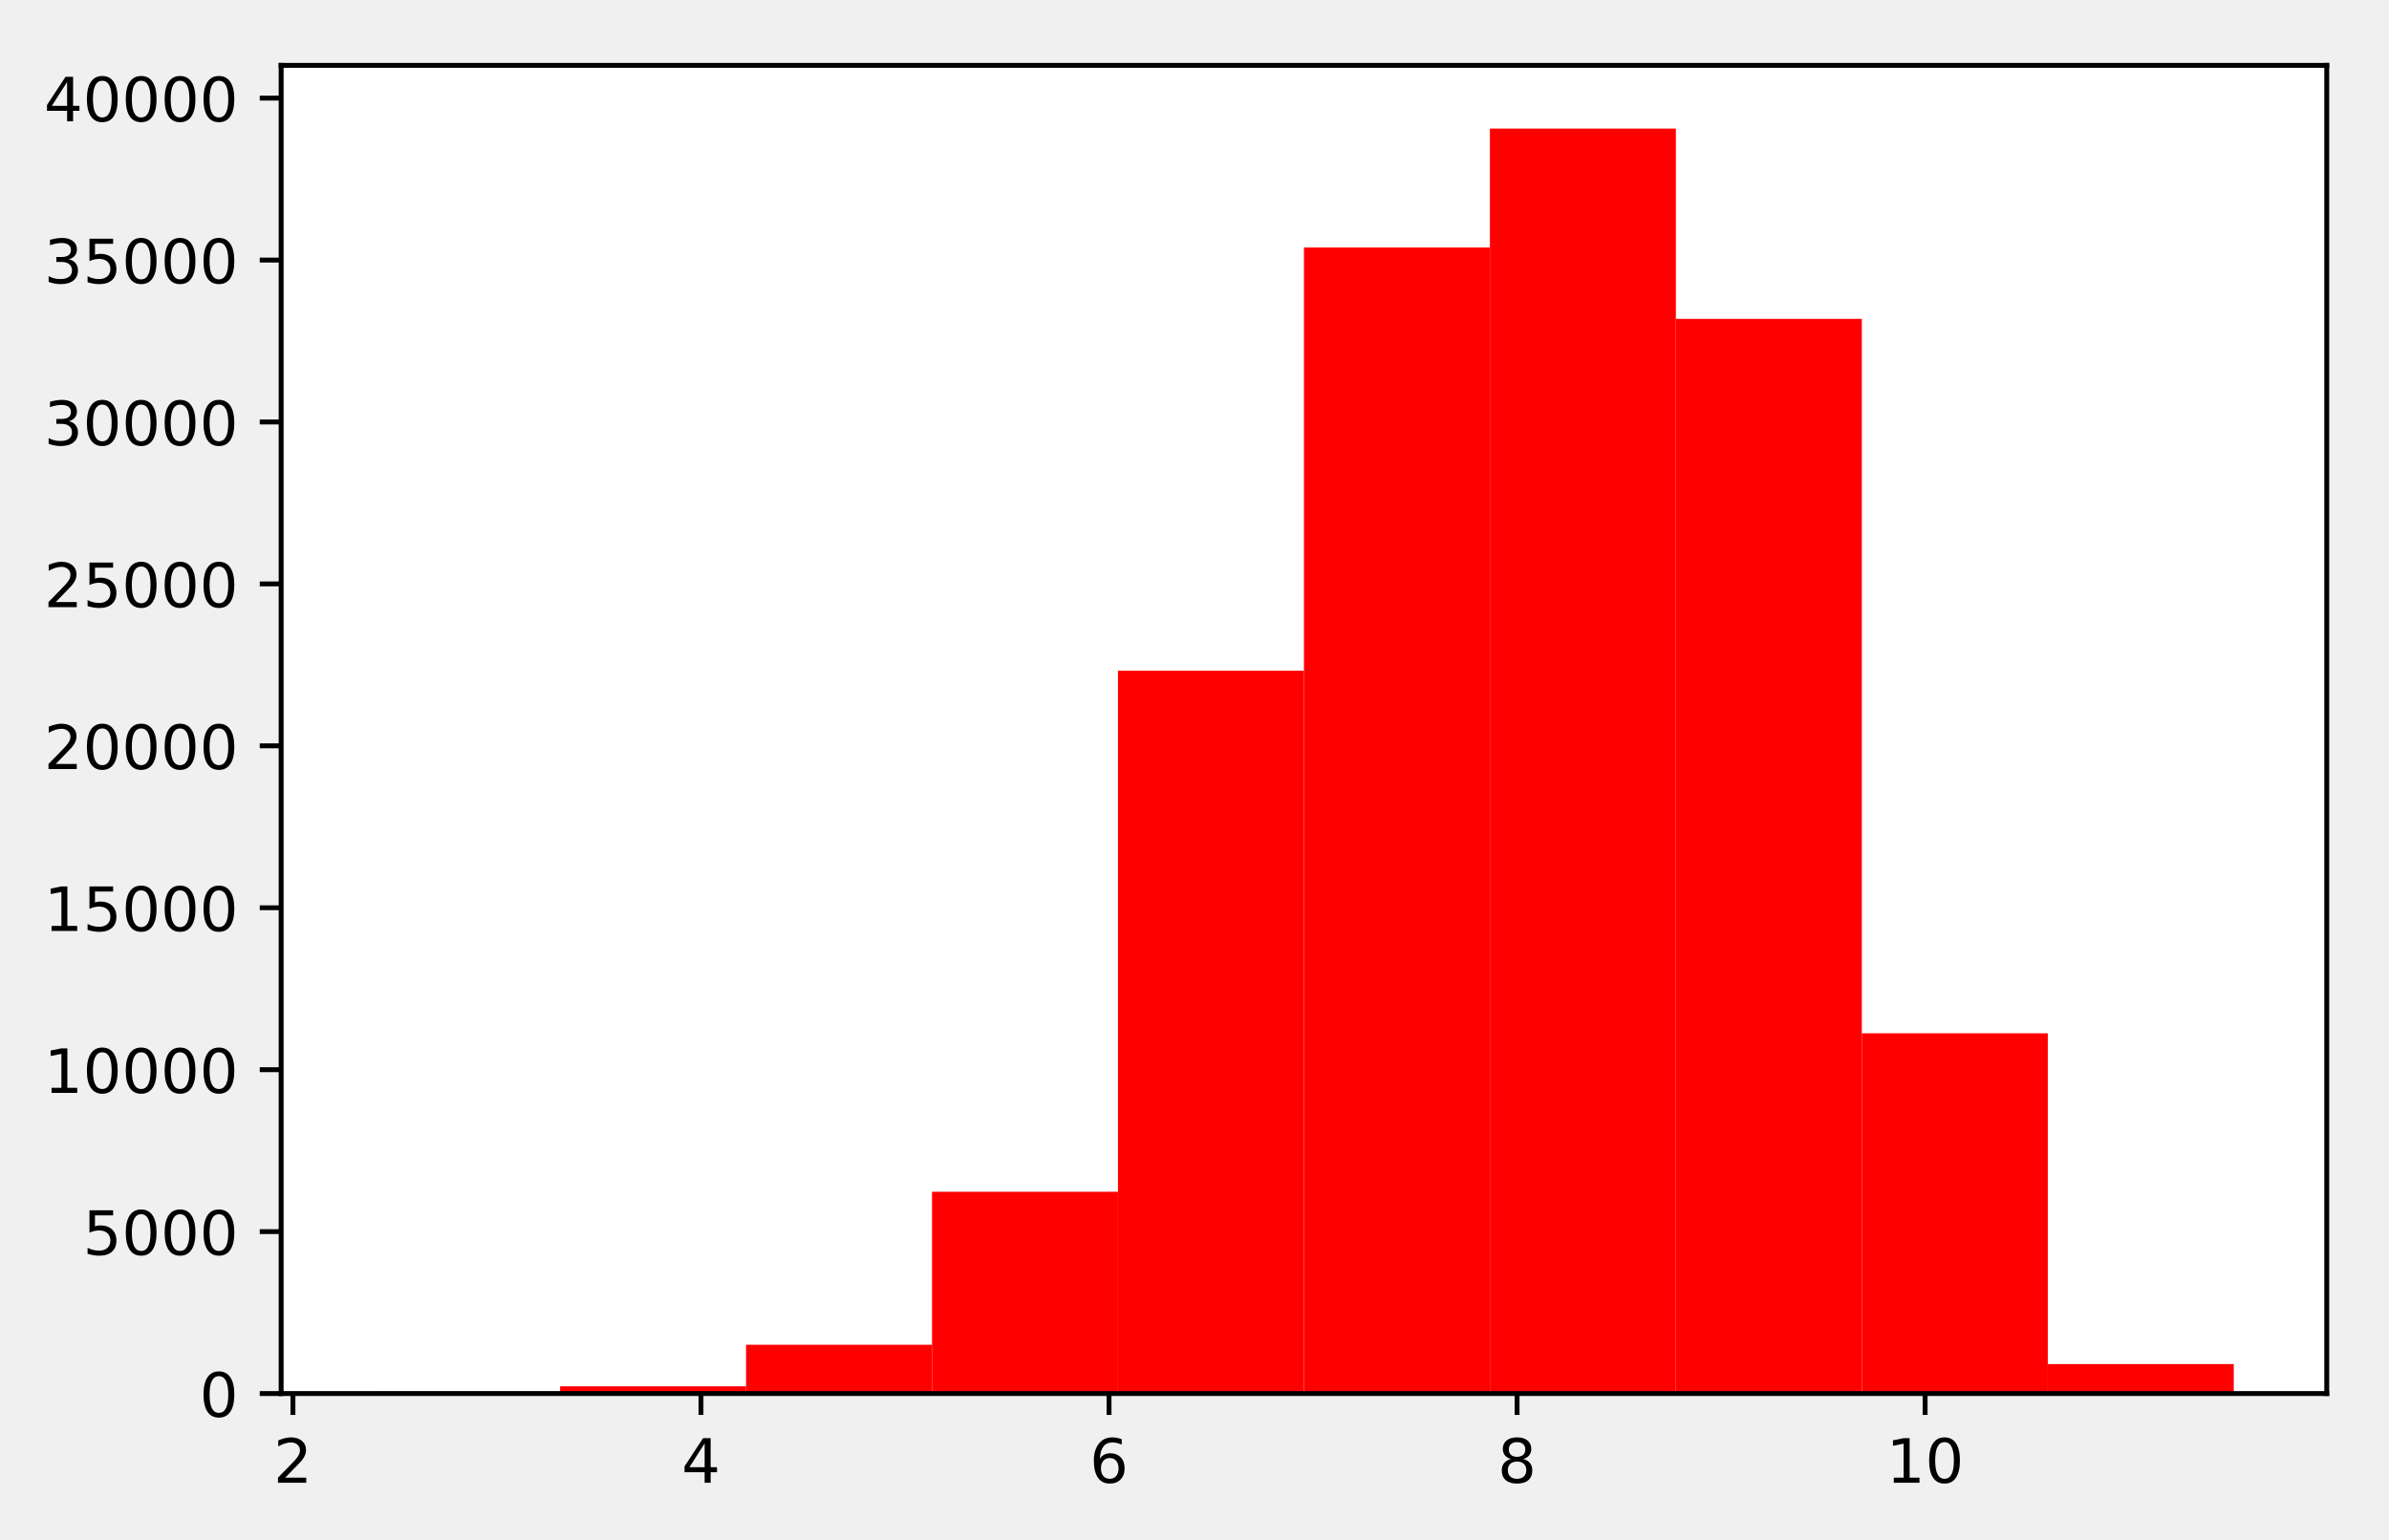
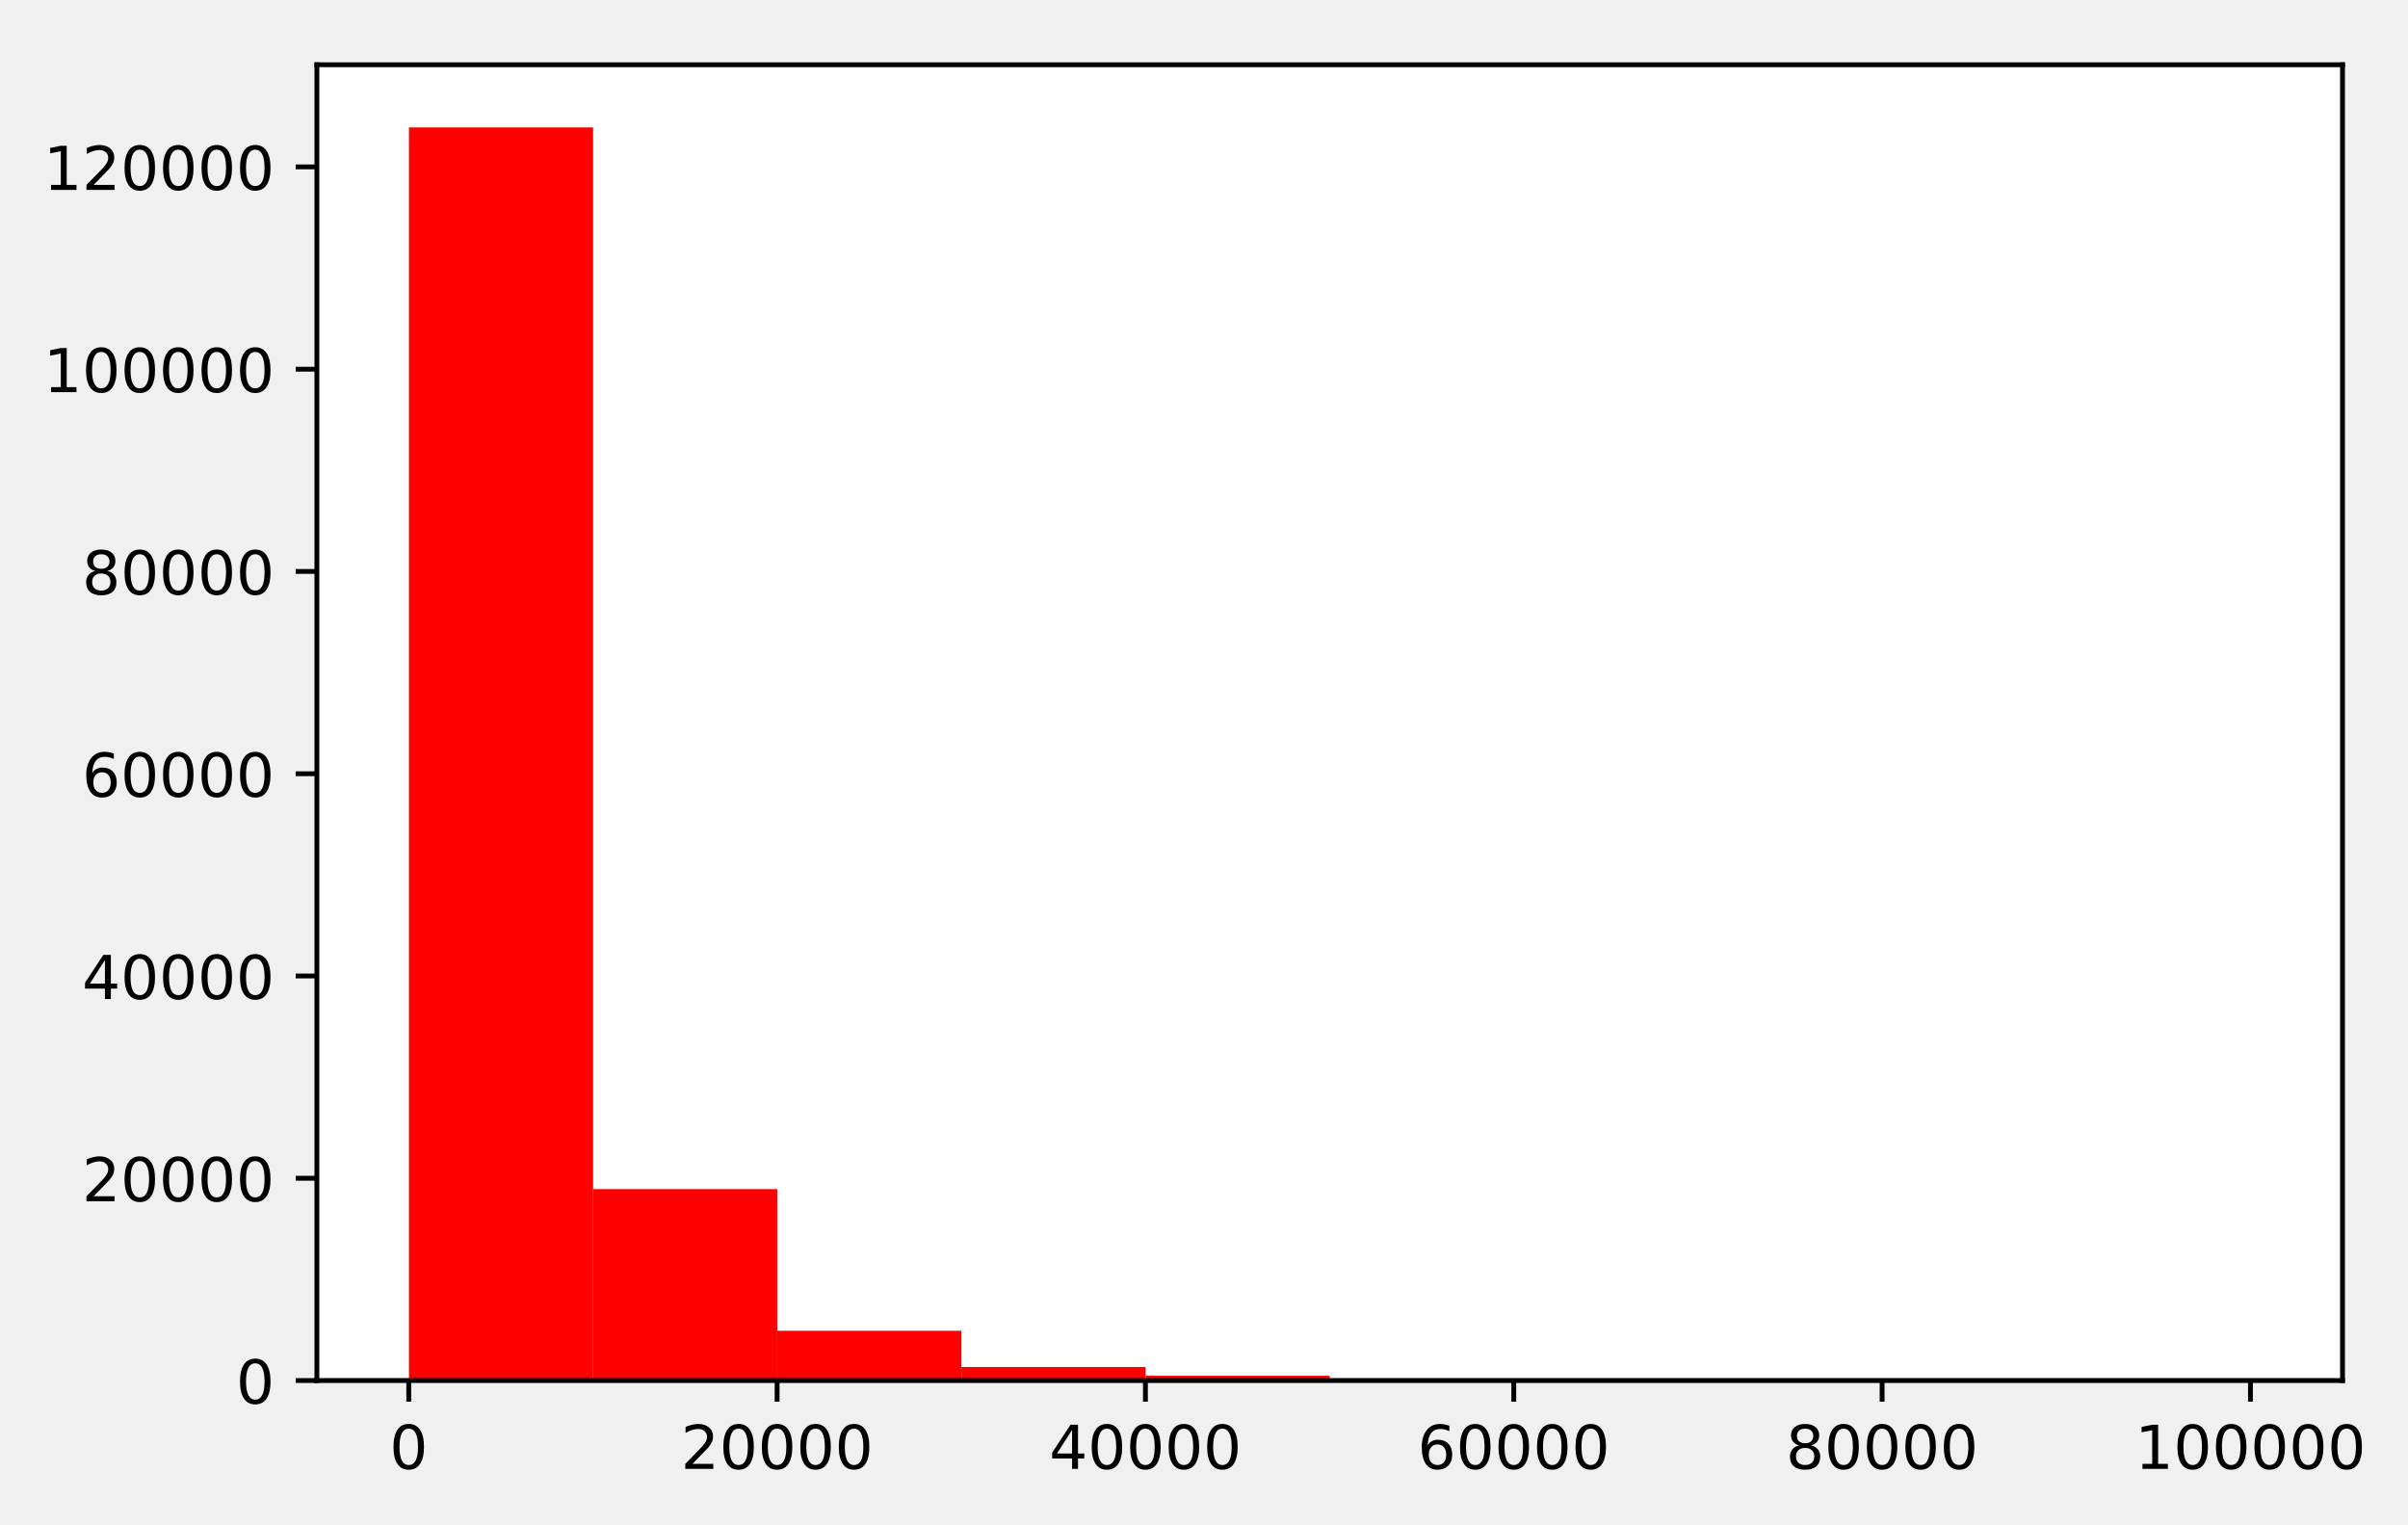
- <svg xmlns="http://www.w3.org/2000/svg" xmlns:xlink="http://www.w3.org/1999/xlink" height="252pt" version="1.1" viewBox="0 0 391 252" width="391pt">
+ <svg xmlns="http://www.w3.org/2000/svg" xmlns:xlink="http://www.w3.org/1999/xlink" height="252pt" version="1.1" viewBox="0 0 398 252" width="398pt">
  <defs>
    <style type="text/css">

*{stroke-linecap:butt;stroke-linejoin:round;}

  </style>
  </defs>
  <g id="figure_1">
    <g id="patch_1">
-       <path d="M 0 252.018   L 391.512 252.018   L 391.512 0   L 0 0   z  " style="fill:none;" />
+       <path d="M 0 252.018   L 398.247 252.018   L 398.247 0   L 0 0   z  " style="fill:none;" />
    </g>
    <g id="axes_1">
      <g id="patch_2">
-         <path d="M 46.013 228.14   L 380.812 228.14   L 380.812 10.7   L 46.013 10.7   z  " style="fill:#ffffff;" />
+         <path d="M 52.375 228.14   L 387.175 228.14   L 387.175 10.7   L 52.375 10.7   z  " style="fill:#ffffff;" />
      </g>
      <g id="patch_3">
-         <path clip-path="url(#pc7c9c5cf8f)" d="M 61.231 228.14   L 91.667 228.14   L 91.667 227.843   L 61.231 227.843   z  " style="fill:#ff0000;" />
+         <path clip-path="url(#p262f4180ed)" d="M 67.593 228.14   L 98.03 228.14   L 98.03 21.054   L 67.593 21.054   z  " style="fill:#ff0000;" />
      </g>
      <g id="patch_4">
-         <path clip-path="url(#pc7c9c5cf8f)" d="M 91.667 228.14   L 122.103 228.14   L 122.103 226.958   L 91.667 226.958   z  " style="fill:#ff0000;" />
+         <path clip-path="url(#p262f4180ed)" d="M 98.03 228.14   L 128.466 228.14   L 128.466 196.507   L 98.03 196.507   z  " style="fill:#ff0000;" />
      </g>
      <g id="patch_5">
-         <path clip-path="url(#pc7c9c5cf8f)" d="M 122.103 228.14   L 152.54 228.14   L 152.54 220.145   L 122.103 220.145   z  " style="fill:#ff0000;" />
+         <path clip-path="url(#p262f4180ed)" d="M 128.466 228.14   L 158.902 228.14   L 158.902 219.92   L 128.466 219.92   z  " style="fill:#ff0000;" />
      </g>
      <g id="patch_6">
-         <path clip-path="url(#pc7c9c5cf8f)" d="M 152.54 228.14   L 182.976 228.14   L 182.976 195.099   L 152.54 195.099   z  " style="fill:#ff0000;" />
+         <path clip-path="url(#p262f4180ed)" d="M 158.902 228.14   L 189.339 228.14   L 189.339 225.9   L 158.902 225.9   z  " style="fill:#ff0000;" />
      </g>
      <g id="patch_7">
-         <path clip-path="url(#pc7c9c5cf8f)" d="M 182.976 228.14   L 213.412 228.14   L 213.412 109.808   L 182.976 109.808   z  " style="fill:#ff0000;" />
+         <path clip-path="url(#p262f4180ed)" d="M 189.339 228.14   L 219.775 228.14   L 219.775 227.353   L 189.339 227.353   z  " style="fill:#ff0000;" />
      </g>
      <g id="patch_8">
-         <path clip-path="url(#pc7c9c5cf8f)" d="M 213.412 228.14   L 243.849 228.14   L 243.849 40.523   L 213.412 40.523   z  " style="fill:#ff0000;" />
+         <path clip-path="url(#p262f4180ed)" d="M 219.775 228.14   L 250.211 228.14   L 250.211 227.826   L 219.775 227.826   z  " style="fill:#ff0000;" />
      </g>
      <g id="patch_9">
-         <path clip-path="url(#pc7c9c5cf8f)" d="M 243.849 228.14   L 274.285 228.14   L 274.285 21.054   L 243.849 21.054   z  " style="fill:#ff0000;" />
+         <path clip-path="url(#p262f4180ed)" d="M 250.211 228.14   L 280.648 228.14   L 280.648 227.933   L 250.211 227.933   z  " style="fill:#ff0000;" />
      </g>
      <g id="patch_10">
-         <path clip-path="url(#pc7c9c5cf8f)" d="M 274.285 228.14   L 304.722 228.14   L 304.722 52.203   L 274.285 52.203   z  " style="fill:#ff0000;" />
+         <path clip-path="url(#p262f4180ed)" d="M 280.648 228.14   L 311.084 228.14   L 311.084 228.04   L 280.648 228.04   z  " style="fill:#ff0000;" />
      </g>
      <g id="patch_11">
-         <path clip-path="url(#pc7c9c5cf8f)" d="M 304.722 228.14   L 335.158 228.14   L 335.158 169.167   L 304.722 169.167   z  " style="fill:#ff0000;" />
+         <path clip-path="url(#p262f4180ed)" d="M 311.084 228.14   L 341.52 228.14   L 341.52 228.06   L 311.084 228.06   z  " style="fill:#ff0000;" />
      </g>
      <g id="patch_12">
-         <path clip-path="url(#pc7c9c5cf8f)" d="M 335.158 228.14   L 365.594 228.14   L 365.594 223.321   L 335.158 223.321   z  " style="fill:#ff0000;" />
+         <path clip-path="url(#p262f4180ed)" d="M 341.52 228.14   L 371.957 228.14   L 371.957 228.11   L 341.52 228.11   z  " style="fill:#ff0000;" />
      </g>
      <g id="matplotlib.axis_1">
        <g id="xtick_1">
          <g id="line2d_1">
            <defs>
-               <path d="M 0 0   L 0 3.5   " id="mcd617f4035" style="stroke:#000000;stroke-width:0.8;" />
-             </defs>
-             <g>
-               <use style="stroke:#000000;stroke-width:0.8;" x="47.944" xlink:href="#mcd617f4035" y="228.14" />
+               <path d="M 0 0   L 0 3.5   " id="md60999714f" style="stroke:#000000;stroke-width:0.8;" />
+             </defs>
+             <g>
+               <use style="stroke:#000000;stroke-width:0.8;" x="67.56" xlink:href="#md60999714f" y="228.14" />
            </g>
          </g>
          <g id="text_1">
            <defs>
-               <path d="M 19.188 8.297   L 53.609 8.297   L 53.609 0   L 7.328 0   L 7.328 8.297   Q 12.938 14.109 22.625 23.891   Q 32.328 33.688 34.812 36.531   Q 39.547 41.844 41.422 45.531   Q 43.312 49.219 43.312 52.781   Q 43.312 58.594 39.234 62.25   Q 35.156 65.922 28.609 65.922   Q 23.969 65.922 18.812 64.312   Q 13.672 62.703 7.812 59.422   L 7.812 69.391   Q 13.766 71.781 18.938 73   Q 24.125 74.219 28.422 74.219   Q 39.75 74.219 46.484 68.547   Q 53.219 62.891 53.219 53.422   Q 53.219 48.922 51.531 44.891   Q 49.859 40.875 45.406 35.406   Q 44.188 33.984 37.641 27.219   Q 31.109 20.453 19.188 8.297   z  " id="DejaVuSans-32" />
-             </defs>
-             <g transform="translate(44.76314 242.7384)scale(0.1 -0.1)">
-               <use xlink:href="#DejaVuSans-32" />
+               <path d="M 31.781 66.406   Q 24.172 66.406 20.328 58.906   Q 16.5 51.422 16.5 36.375   Q 16.5 21.391 20.328 13.891   Q 24.172 6.391 31.781 6.391   Q 39.453 6.391 43.281 13.891   Q 47.125 21.391 47.125 36.375   Q 47.125 51.422 43.281 58.906   Q 39.453 66.406 31.781 66.406   z  M 31.781 74.219   Q 44.047 74.219 50.516 64.516   Q 56.984 54.828 56.984 36.375   Q 56.984 17.969 50.516 8.266   Q 44.047 -1.422 31.781 -1.422   Q 19.531 -1.422 13.062 8.266   Q 6.594 17.969 6.594 36.375   Q 6.594 54.828 13.062 64.516   Q 19.531 74.219 31.781 74.219   z  " id="DejaVuSans-30" />
+             </defs>
+             <g transform="translate(64.37845 242.7384)scale(0.1 -0.1)">
+               <use xlink:href="#DejaVuSans-30" />
            </g>
          </g>
        </g>
        <g id="xtick_2">
          <g id="line2d_2">
            <g>
-               <use style="stroke:#000000;stroke-width:0.8;" x="114.727" xlink:href="#mcd617f4035" y="228.14" />
+               <use style="stroke:#000000;stroke-width:0.8;" x="128.44" xlink:href="#md60999714f" y="228.14" />
            </g>
          </g>
          <g id="text_2">
            <defs>
-               <path d="M 37.797 64.312   L 12.891 25.391   L 37.797 25.391   z  M 35.203 72.906   L 47.609 72.906   L 47.609 25.391   L 58.016 25.391   L 58.016 17.188   L 47.609 17.188   L 47.609 0   L 37.797 0   L 37.797 17.188   L 4.891 17.188   L 4.891 26.703   z  " id="DejaVuSans-34" />
-             </defs>
-             <g transform="translate(111.546 242.7384)scale(0.1 -0.1)">
-               <use xlink:href="#DejaVuSans-34" />
+               <path d="M 19.188 8.297   L 53.609 8.297   L 53.609 0   L 7.328 0   L 7.328 8.297   Q 12.938 14.109 22.625 23.891   Q 32.328 33.688 34.812 36.531   Q 39.547 41.844 41.422 45.531   Q 43.312 49.219 43.312 52.781   Q 43.312 58.594 39.234 62.25   Q 35.156 65.922 28.609 65.922   Q 23.969 65.922 18.812 64.312   Q 13.672 62.703 7.812 59.422   L 7.812 69.391   Q 13.766 71.781 18.938 73   Q 24.125 74.219 28.422 74.219   Q 39.75 74.219 46.484 68.547   Q 53.219 62.891 53.219 53.422   Q 53.219 48.922 51.531 44.891   Q 49.859 40.875 45.406 35.406   Q 44.188 33.984 37.641 27.219   Q 31.109 20.453 19.188 8.297   z  " id="DejaVuSans-32" />
+             </defs>
+             <g transform="translate(112.5335 242.7384)scale(0.1 -0.1)">
+               <use xlink:href="#DejaVuSans-32" />
+               <use x="63.623" xlink:href="#DejaVuSans-30" />
+               <use x="127.246" xlink:href="#DejaVuSans-30" />
+               <use x="190.869" xlink:href="#DejaVuSans-30" />
+               <use x="254.492" xlink:href="#DejaVuSans-30" />
            </g>
          </g>
        </g>
        <g id="xtick_3">
          <g id="line2d_3">
            <g>
-               <use style="stroke:#000000;stroke-width:0.8;" x="181.51" xlink:href="#mcd617f4035" y="228.14" />
+               <use style="stroke:#000000;stroke-width:0.8;" x="189.32" xlink:href="#md60999714f" y="228.14" />
            </g>
          </g>
          <g id="text_3">
            <defs>
-               <path d="M 33.016 40.375   Q 26.375 40.375 22.484 35.828   Q 18.609 31.297 18.609 23.391   Q 18.609 15.531 22.484 10.953   Q 26.375 6.391 33.016 6.391   Q 39.656 6.391 43.531 10.953   Q 47.406 15.531 47.406 23.391   Q 47.406 31.297 43.531 35.828   Q 39.656 40.375 33.016 40.375   z  M 52.594 71.297   L 52.594 62.312   Q 48.875 64.062 45.094 64.984   Q 41.312 65.922 37.594 65.922   Q 27.828 65.922 22.672 59.328   Q 17.531 52.734 16.797 39.406   Q 19.672 43.656 24.016 45.922   Q 28.375 48.188 33.594 48.188   Q 44.578 48.188 50.953 41.516   Q 57.328 34.859 57.328 23.391   Q 57.328 12.156 50.688 5.359   Q 44.047 -1.422 33.016 -1.422   Q 20.359 -1.422 13.672 8.266   Q 6.984 17.969 6.984 36.375   Q 6.984 53.656 15.188 63.938   Q 23.391 74.219 37.203 74.219   Q 40.922 74.219 44.703 73.484   Q 48.484 72.75 52.594 71.297   z  " id="DejaVuSans-36" />
-             </defs>
-             <g transform="translate(178.3289 242.7384)scale(0.1 -0.1)">
-               <use xlink:href="#DejaVuSans-36" />
+               <path d="M 37.797 64.312   L 12.891 25.391   L 37.797 25.391   z  M 35.203 72.906   L 47.609 72.906   L 47.609 25.391   L 58.016 25.391   L 58.016 17.188   L 47.609 17.188   L 47.609 0   L 37.797 0   L 37.797 17.188   L 4.891 17.188   L 4.891 26.703   z  " id="DejaVuSans-34" />
+             </defs>
+             <g transform="translate(173.4135 242.7384)scale(0.1 -0.1)">
+               <use xlink:href="#DejaVuSans-34" />
+               <use x="63.623" xlink:href="#DejaVuSans-30" />
+               <use x="127.246" xlink:href="#DejaVuSans-30" />
+               <use x="190.869" xlink:href="#DejaVuSans-30" />
+               <use x="254.492" xlink:href="#DejaVuSans-30" />
            </g>
          </g>
        </g>
        <g id="xtick_4">
          <g id="line2d_4">
            <g>
-               <use style="stroke:#000000;stroke-width:0.8;" x="248.293" xlink:href="#mcd617f4035" y="228.14" />
+               <use style="stroke:#000000;stroke-width:0.8;" x="250.2" xlink:href="#md60999714f" y="228.14" />
            </g>
          </g>
          <g id="text_4">
            <defs>
-               <path d="M 31.781 34.625   Q 24.75 34.625 20.719 30.859   Q 16.703 27.094 16.703 20.516   Q 16.703 13.922 20.719 10.156   Q 24.75 6.391 31.781 6.391   Q 38.812 6.391 42.859 10.172   Q 46.922 13.969 46.922 20.516   Q 46.922 27.094 42.891 30.859   Q 38.875 34.625 31.781 34.625   z  M 21.922 38.812   Q 15.578 40.375 12.031 44.719   Q 8.5 49.078 8.5 55.328   Q 8.5 64.062 14.719 69.141   Q 20.953 74.219 31.781 74.219   Q 42.672 74.219 48.875 69.141   Q 55.078 64.062 55.078 55.328   Q 55.078 49.078 51.531 44.719   Q 48 40.375 41.703 38.812   Q 48.828 37.156 52.797 32.312   Q 56.781 27.484 56.781 20.516   Q 56.781 9.906 50.312 4.234   Q 43.844 -1.422 31.781 -1.422   Q 19.734 -1.422 13.25 4.234   Q 6.781 9.906 6.781 20.516   Q 6.781 27.484 10.781 32.312   Q 14.797 37.156 21.922 38.812   z  M 18.312 54.391   Q 18.312 48.734 21.844 45.562   Q 25.391 42.391 31.781 42.391   Q 38.141 42.391 41.719 45.562   Q 45.312 48.734 45.312 54.391   Q 45.312 60.062 41.719 63.234   Q 38.141 66.406 31.781 66.406   Q 25.391 66.406 21.844 63.234   Q 18.312 60.062 18.312 54.391   z  " id="DejaVuSans-38" />
-             </defs>
-             <g transform="translate(245.1118 242.7384)scale(0.1 -0.1)">
-               <use xlink:href="#DejaVuSans-38" />
+               <path d="M 33.016 40.375   Q 26.375 40.375 22.484 35.828   Q 18.609 31.297 18.609 23.391   Q 18.609 15.531 22.484 10.953   Q 26.375 6.391 33.016 6.391   Q 39.656 6.391 43.531 10.953   Q 47.406 15.531 47.406 23.391   Q 47.406 31.297 43.531 35.828   Q 39.656 40.375 33.016 40.375   z  M 52.594 71.297   L 52.594 62.312   Q 48.875 64.062 45.094 64.984   Q 41.312 65.922 37.594 65.922   Q 27.828 65.922 22.672 59.328   Q 17.531 52.734 16.797 39.406   Q 19.672 43.656 24.016 45.922   Q 28.375 48.188 33.594 48.188   Q 44.578 48.188 50.953 41.516   Q 57.328 34.859 57.328 23.391   Q 57.328 12.156 50.688 5.359   Q 44.047 -1.422 33.016 -1.422   Q 20.359 -1.422 13.672 8.266   Q 6.984 17.969 6.984 36.375   Q 6.984 53.656 15.188 63.938   Q 23.391 74.219 37.203 74.219   Q 40.922 74.219 44.703 73.484   Q 48.484 72.75 52.594 71.297   z  " id="DejaVuSans-36" />
+             </defs>
+             <g transform="translate(234.2935 242.7384)scale(0.1 -0.1)">
+               <use xlink:href="#DejaVuSans-36" />
+               <use x="63.623" xlink:href="#DejaVuSans-30" />
+               <use x="127.246" xlink:href="#DejaVuSans-30" />
+               <use x="190.869" xlink:href="#DejaVuSans-30" />
+               <use x="254.492" xlink:href="#DejaVuSans-30" />
            </g>
          </g>
        </g>
        <g id="xtick_5">
          <g id="line2d_5">
            <g>
-               <use style="stroke:#000000;stroke-width:0.8;" x="315.076" xlink:href="#mcd617f4035" y="228.14" />
+               <use style="stroke:#000000;stroke-width:0.8;" x="311.08" xlink:href="#md60999714f" y="228.14" />
            </g>
          </g>
          <g id="text_5">
            <defs>
+               <path d="M 31.781 34.625   Q 24.75 34.625 20.719 30.859   Q 16.703 27.094 16.703 20.516   Q 16.703 13.922 20.719 10.156   Q 24.75 6.391 31.781 6.391   Q 38.812 6.391 42.859 10.172   Q 46.922 13.969 46.922 20.516   Q 46.922 27.094 42.891 30.859   Q 38.875 34.625 31.781 34.625   z  M 21.922 38.812   Q 15.578 40.375 12.031 44.719   Q 8.5 49.078 8.5 55.328   Q 8.5 64.062 14.719 69.141   Q 20.953 74.219 31.781 74.219   Q 42.672 74.219 48.875 69.141   Q 55.078 64.062 55.078 55.328   Q 55.078 49.078 51.531 44.719   Q 48 40.375 41.703 38.812   Q 48.828 37.156 52.797 32.312   Q 56.781 27.484 56.781 20.516   Q 56.781 9.906 50.312 4.234   Q 43.844 -1.422 31.781 -1.422   Q 19.734 -1.422 13.25 4.234   Q 6.781 9.906 6.781 20.516   Q 6.781 27.484 10.781 32.312   Q 14.797 37.156 21.922 38.812   z  M 18.312 54.391   Q 18.312 48.734 21.844 45.562   Q 25.391 42.391 31.781 42.391   Q 38.141 42.391 41.719 45.562   Q 45.312 48.734 45.312 54.391   Q 45.312 60.062 41.719 63.234   Q 38.141 66.406 31.781 66.406   Q 25.391 66.406 21.844 63.234   Q 18.312 60.062 18.312 54.391   z  " id="DejaVuSans-38" />
+             </defs>
+             <g transform="translate(295.1736 242.7384)scale(0.1 -0.1)">
+               <use xlink:href="#DejaVuSans-38" />
+               <use x="63.623" xlink:href="#DejaVuSans-30" />
+               <use x="127.246" xlink:href="#DejaVuSans-30" />
+               <use x="190.869" xlink:href="#DejaVuSans-30" />
+               <use x="254.492" xlink:href="#DejaVuSans-30" />
+             </g>
+           </g>
+         </g>
+         <g id="xtick_6">
+           <g id="line2d_6">
+             <g>
+               <use style="stroke:#000000;stroke-width:0.8;" x="371.96" xlink:href="#md60999714f" y="228.14" />
+             </g>
+           </g>
+           <g id="text_6">
+             <defs>
              <path d="M 12.406 8.297   L 28.516 8.297   L 28.516 63.922   L 10.984 60.406   L 10.984 69.391   L 28.422 72.906   L 38.281 72.906   L 38.281 8.297   L 54.391 8.297   L 54.391 0   L 12.406 0   z  " id="DejaVuSans-31" />
-               <path d="M 31.781 66.406   Q 24.172 66.406 20.328 58.906   Q 16.5 51.422 16.5 36.375   Q 16.5 21.391 20.328 13.891   Q 24.172 6.391 31.781 6.391   Q 39.453 6.391 43.281 13.891   Q 47.125 21.391 47.125 36.375   Q 47.125 51.422 43.281 58.906   Q 39.453 66.406 31.781 66.406   z  M 31.781 74.219   Q 44.047 74.219 50.516 64.516   Q 56.984 54.828 56.984 36.375   Q 56.984 17.969 50.516 8.266   Q 44.047 -1.422 31.781 -1.422   Q 19.531 -1.422 13.062 8.266   Q 6.594 17.969 6.594 36.375   Q 6.594 54.828 13.062 64.516   Q 19.531 74.219 31.781 74.219   z  " id="DejaVuSans-30" />
-             </defs>
-             <g transform="translate(308.7134 242.7384)scale(0.1 -0.1)">
+             </defs>
+             <g transform="translate(352.8724 242.7384)scale(0.1 -0.1)">
              <use xlink:href="#DejaVuSans-31" />
              <use x="63.623" xlink:href="#DejaVuSans-30" />
+               <use x="127.246" xlink:href="#DejaVuSans-30" />
+               <use x="190.869" xlink:href="#DejaVuSans-30" />
+               <use x="254.492" xlink:href="#DejaVuSans-30" />
+               <use x="318.115" xlink:href="#DejaVuSans-30" />
            </g>
          </g>
        </g>
      </g>
      <g id="matplotlib.axis_2">
        <g id="ytick_1">
-           <g id="line2d_6">
-             <defs>
-               <path d="M 0 0   L -3.5 0   " id="m0d63260aca" style="stroke:#000000;stroke-width:0.8;" />
-             </defs>
-             <g>
-               <use style="stroke:#000000;stroke-width:0.8;" x="46.013" xlink:href="#m0d63260aca" y="228.14" />
-             </g>
-           </g>
-           <g id="text_6">
-             <g transform="translate(32.65 231.9392)scale(0.1 -0.1)">
+           <g id="line2d_7">
+             <defs>
+               <path d="M 0 0   L -3.5 0   " id="m59ee2ab15e" style="stroke:#000000;stroke-width:0.8;" />
+             </defs>
+             <g>
+               <use style="stroke:#000000;stroke-width:0.8;" x="52.375" xlink:href="#m59ee2ab15e" y="228.14" />
+             </g>
+           </g>
+           <g id="text_7">
+             <g transform="translate(39.0125 231.9392)scale(0.1 -0.1)">
              <use xlink:href="#DejaVuSans-30" />
            </g>
          </g>
        </g>
        <g id="ytick_2">
-           <g id="line2d_7">
-             <g>
-               <use style="stroke:#000000;stroke-width:0.8;" x="46.013" xlink:href="#m0d63260aca" y="201.631" />
-             </g>
-           </g>
-           <g id="text_7">
-             <defs>
-               <path d="M 10.797 72.906   L 49.516 72.906   L 49.516 64.594   L 19.828 64.594   L 19.828 46.734   Q 21.969 47.469 24.109 47.828   Q 26.266 48.188 28.422 48.188   Q 40.625 48.188 47.75 41.5   Q 54.891 34.812 54.891 23.391   Q 54.891 11.625 47.562 5.094   Q 40.234 -1.422 26.906 -1.422   Q 22.312 -1.422 17.547 -0.641   Q 12.797 0.141 7.719 1.703   L 7.719 11.625   Q 12.109 9.234 16.797 8.062   Q 21.484 6.891 26.703 6.891   Q 35.156 6.891 40.078 11.328   Q 45.016 15.766 45.016 23.391   Q 45.016 31 40.078 35.438   Q 35.156 39.891 26.703 39.891   Q 22.75 39.891 18.812 39.016   Q 14.891 38.141 10.797 36.281   z  " id="DejaVuSans-35" />
-             </defs>
-             <g transform="translate(13.5625 205.4299)scale(0.1 -0.1)">
-               <use xlink:href="#DejaVuSans-35" />
-               <use x="63.623" xlink:href="#DejaVuSans-30" />
-               <use x="127.246" xlink:href="#DejaVuSans-30" />
-               <use x="190.869" xlink:href="#DejaVuSans-30" />
+           <g id="line2d_8">
+             <g>
+               <use style="stroke:#000000;stroke-width:0.8;" x="52.375" xlink:href="#m59ee2ab15e" y="194.714" />
+             </g>
+           </g>
+           <g id="text_8">
+             <g transform="translate(13.5625 198.513)scale(0.1 -0.1)">
+               <use xlink:href="#DejaVuSans-32" />
+               <use x="63.623" xlink:href="#DejaVuSans-30" />
+               <use x="127.246" xlink:href="#DejaVuSans-30" />
+               <use x="190.869" xlink:href="#DejaVuSans-30" />
+               <use x="254.492" xlink:href="#DejaVuSans-30" />
            </g>
          </g>
        </g>
        <g id="ytick_3">
-           <g id="line2d_8">
-             <g>
-               <use style="stroke:#000000;stroke-width:0.8;" x="46.013" xlink:href="#m0d63260aca" y="175.121" />
-             </g>
-           </g>
-           <g id="text_8">
-             <g transform="translate(7.2 178.9205)scale(0.1 -0.1)">
+           <g id="line2d_9">
+             <g>
+               <use style="stroke:#000000;stroke-width:0.8;" x="52.375" xlink:href="#m59ee2ab15e" y="161.287" />
+             </g>
+           </g>
+           <g id="text_9">
+             <g transform="translate(13.5625 165.0867)scale(0.1 -0.1)">
+               <use xlink:href="#DejaVuSans-34" />
+               <use x="63.623" xlink:href="#DejaVuSans-30" />
+               <use x="127.246" xlink:href="#DejaVuSans-30" />
+               <use x="190.869" xlink:href="#DejaVuSans-30" />
+               <use x="254.492" xlink:href="#DejaVuSans-30" />
+             </g>
+           </g>
+         </g>
+         <g id="ytick_4">
+           <g id="line2d_10">
+             <g>
+               <use style="stroke:#000000;stroke-width:0.8;" x="52.375" xlink:href="#m59ee2ab15e" y="127.861" />
+             </g>
+           </g>
+           <g id="text_10">
+             <g transform="translate(13.5625 131.6604)scale(0.1 -0.1)">
+               <use xlink:href="#DejaVuSans-36" />
+               <use x="63.623" xlink:href="#DejaVuSans-30" />
+               <use x="127.246" xlink:href="#DejaVuSans-30" />
+               <use x="190.869" xlink:href="#DejaVuSans-30" />
+               <use x="254.492" xlink:href="#DejaVuSans-30" />
+             </g>
+           </g>
+         </g>
+         <g id="ytick_5">
+           <g id="line2d_11">
+             <g>
+               <use style="stroke:#000000;stroke-width:0.8;" x="52.375" xlink:href="#m59ee2ab15e" y="94.435" />
+             </g>
+           </g>
+           <g id="text_11">
+             <g transform="translate(13.5625 98.23417)scale(0.1 -0.1)">
+               <use xlink:href="#DejaVuSans-38" />
+               <use x="63.623" xlink:href="#DejaVuSans-30" />
+               <use x="127.246" xlink:href="#DejaVuSans-30" />
+               <use x="190.869" xlink:href="#DejaVuSans-30" />
+               <use x="254.492" xlink:href="#DejaVuSans-30" />
+             </g>
+           </g>
+         </g>
+         <g id="ytick_6">
+           <g id="line2d_12">
+             <g>
+               <use style="stroke:#000000;stroke-width:0.8;" x="52.375" xlink:href="#m59ee2ab15e" y="61.009" />
+             </g>
+           </g>
+           <g id="text_12">
+             <g transform="translate(7.2 64.80791)scale(0.1 -0.1)">
              <use xlink:href="#DejaVuSans-31" />
              <use x="63.623" xlink:href="#DejaVuSans-30" />
              <use x="127.246" xlink:href="#DejaVuSans-30" />
              <use x="190.869" xlink:href="#DejaVuSans-30" />
              <use x="254.492" xlink:href="#DejaVuSans-30" />
-             </g>
-           </g>
-         </g>
-         <g id="ytick_4">
-           <g id="line2d_9">
-             <g>
-               <use style="stroke:#000000;stroke-width:0.8;" x="46.013" xlink:href="#m0d63260aca" y="148.612" />
-             </g>
-           </g>
-           <g id="text_9">
-             <g transform="translate(7.2 152.4112)scale(0.1 -0.1)">
+               <use x="318.115" xlink:href="#DejaVuSans-30" />
+             </g>
+           </g>
+         </g>
+         <g id="ytick_7">
+           <g id="line2d_13">
+             <g>
+               <use style="stroke:#000000;stroke-width:0.8;" x="52.375" xlink:href="#m59ee2ab15e" y="27.582" />
+             </g>
+           </g>
+           <g id="text_13">
+             <g transform="translate(7.2 31.38165)scale(0.1 -0.1)">
              <use xlink:href="#DejaVuSans-31" />
-               <use x="63.623" xlink:href="#DejaVuSans-35" />
-               <use x="127.246" xlink:href="#DejaVuSans-30" />
-               <use x="190.869" xlink:href="#DejaVuSans-30" />
-               <use x="254.492" xlink:href="#DejaVuSans-30" />
-             </g>
-           </g>
-         </g>
-         <g id="ytick_5">
-           <g id="line2d_10">
-             <g>
-               <use style="stroke:#000000;stroke-width:0.8;" x="46.013" xlink:href="#m0d63260aca" y="122.103" />
-             </g>
-           </g>
-           <g id="text_10">
-             <g transform="translate(7.2 125.9018)scale(0.1 -0.1)">
-               <use xlink:href="#DejaVuSans-32" />
-               <use x="63.623" xlink:href="#DejaVuSans-30" />
-               <use x="127.246" xlink:href="#DejaVuSans-30" />
-               <use x="190.869" xlink:href="#DejaVuSans-30" />
-               <use x="254.492" xlink:href="#DejaVuSans-30" />
-             </g>
-           </g>
-         </g>
-         <g id="ytick_6">
-           <g id="line2d_11">
-             <g>
-               <use style="stroke:#000000;stroke-width:0.8;" x="46.013" xlink:href="#m0d63260aca" y="95.593" />
-             </g>
-           </g>
-           <g id="text_11">
-             <g transform="translate(7.2 99.39248)scale(0.1 -0.1)">
-               <use xlink:href="#DejaVuSans-32" />
-               <use x="63.623" xlink:href="#DejaVuSans-35" />
-               <use x="127.246" xlink:href="#DejaVuSans-30" />
-               <use x="190.869" xlink:href="#DejaVuSans-30" />
-               <use x="254.492" xlink:href="#DejaVuSans-30" />
-             </g>
-           </g>
-         </g>
-         <g id="ytick_7">
-           <g id="line2d_12">
-             <g>
-               <use style="stroke:#000000;stroke-width:0.8;" x="46.013" xlink:href="#m0d63260aca" y="69.084" />
-             </g>
-           </g>
-           <g id="text_12">
-             <defs>
-               <path d="M 40.578 39.312   Q 47.656 37.797 51.625 33   Q 55.609 28.219 55.609 21.188   Q 55.609 10.406 48.188 4.484   Q 40.766 -1.422 27.094 -1.422   Q 22.516 -1.422 17.656 -0.516   Q 12.797 0.391 7.625 2.203   L 7.625 11.719   Q 11.719 9.328 16.594 8.109   Q 21.484 6.891 26.812 6.891   Q 36.078 6.891 40.938 10.547   Q 45.797 14.203 45.797 21.188   Q 45.797 27.641 41.281 31.266   Q 36.766 34.906 28.719 34.906   L 20.219 34.906   L 20.219 43.016   L 29.109 43.016   Q 36.375 43.016 40.234 45.922   Q 44.094 48.828 44.094 54.297   Q 44.094 59.906 40.109 62.906   Q 36.141 65.922 28.719 65.922   Q 24.656 65.922 20.016 65.031   Q 15.375 64.156 9.812 62.312   L 9.812 71.094   Q 15.438 72.656 20.344 73.438   Q 25.25 74.219 29.594 74.219   Q 40.828 74.219 47.359 69.109   Q 53.906 64.016 53.906 55.328   Q 53.906 49.266 50.438 45.094   Q 46.969 40.922 40.578 39.312   z  " id="DejaVuSans-33" />
-             </defs>
-             <g transform="translate(7.2 72.88314)scale(0.1 -0.1)">
-               <use xlink:href="#DejaVuSans-33" />
-               <use x="63.623" xlink:href="#DejaVuSans-30" />
-               <use x="127.246" xlink:href="#DejaVuSans-30" />
-               <use x="190.869" xlink:href="#DejaVuSans-30" />
-               <use x="254.492" xlink:href="#DejaVuSans-30" />
-             </g>
-           </g>
-         </g>
-         <g id="ytick_8">
-           <g id="line2d_13">
-             <g>
-               <use style="stroke:#000000;stroke-width:0.8;" x="46.013" xlink:href="#m0d63260aca" y="42.575" />
-             </g>
-           </g>
-           <g id="text_13">
-             <g transform="translate(7.2 46.37379)scale(0.1 -0.1)">
-               <use xlink:href="#DejaVuSans-33" />
-               <use x="63.623" xlink:href="#DejaVuSans-35" />
-               <use x="127.246" xlink:href="#DejaVuSans-30" />
-               <use x="190.869" xlink:href="#DejaVuSans-30" />
-               <use x="254.492" xlink:href="#DejaVuSans-30" />
-             </g>
-           </g>
-         </g>
-         <g id="ytick_9">
-           <g id="line2d_14">
-             <g>
-               <use style="stroke:#000000;stroke-width:0.8;" x="46.013" xlink:href="#m0d63260aca" y="16.065" />
-             </g>
-           </g>
-           <g id="text_14">
-             <g transform="translate(7.2 19.86444)scale(0.1 -0.1)">
-               <use xlink:href="#DejaVuSans-34" />
-               <use x="63.623" xlink:href="#DejaVuSans-30" />
-               <use x="127.246" xlink:href="#DejaVuSans-30" />
-               <use x="190.869" xlink:href="#DejaVuSans-30" />
-               <use x="254.492" xlink:href="#DejaVuSans-30" />
+               <use x="63.623" xlink:href="#DejaVuSans-32" />
+               <use x="127.246" xlink:href="#DejaVuSans-30" />
+               <use x="190.869" xlink:href="#DejaVuSans-30" />
+               <use x="254.492" xlink:href="#DejaVuSans-30" />
+               <use x="318.115" xlink:href="#DejaVuSans-30" />
            </g>
          </g>
        </g>
      </g>
      <g id="patch_13">
-         <path d="M 46.013 228.14   L 46.013 10.7   " style="fill:none;stroke:#000000;stroke-linecap:square;stroke-linejoin:miter;stroke-width:0.8;" />
+         <path d="M 52.375 228.14   L 52.375 10.7   " style="fill:none;stroke:#000000;stroke-linecap:square;stroke-linejoin:miter;stroke-width:0.8;" />
      </g>
      <g id="patch_14">
-         <path d="M 380.812 228.14   L 380.812 10.7   " style="fill:none;stroke:#000000;stroke-linecap:square;stroke-linejoin:miter;stroke-width:0.8;" />
+         <path d="M 387.175 228.14   L 387.175 10.7   " style="fill:none;stroke:#000000;stroke-linecap:square;stroke-linejoin:miter;stroke-width:0.8;" />
      </g>
      <g id="patch_15">
-         <path d="M 46.013 228.14   L 380.812 228.14   " style="fill:none;stroke:#000000;stroke-linecap:square;stroke-linejoin:miter;stroke-width:0.8;" />
+         <path d="M 52.375 228.14   L 387.175 228.14   " style="fill:none;stroke:#000000;stroke-linecap:square;stroke-linejoin:miter;stroke-width:0.8;" />
      </g>
      <g id="patch_16">
-         <path d="M 46.013 10.7   L 380.812 10.7   " style="fill:none;stroke:#000000;stroke-linecap:square;stroke-linejoin:miter;stroke-width:0.8;" />
+         <path d="M 52.375 10.7   L 387.175 10.7   " style="fill:none;stroke:#000000;stroke-linecap:square;stroke-linejoin:miter;stroke-width:0.8;" />
      </g>
    </g>
  </g>
  <defs>
-     <clipPath id="pc7c9c5cf8f">
-       <rect height="217.44" width="334.8" x="46.013" y="10.7" />
+     <clipPath id="p262f4180ed">
+       <rect height="217.44" width="334.8" x="52.375" y="10.7" />
    </clipPath>
  </defs>
</svg>
